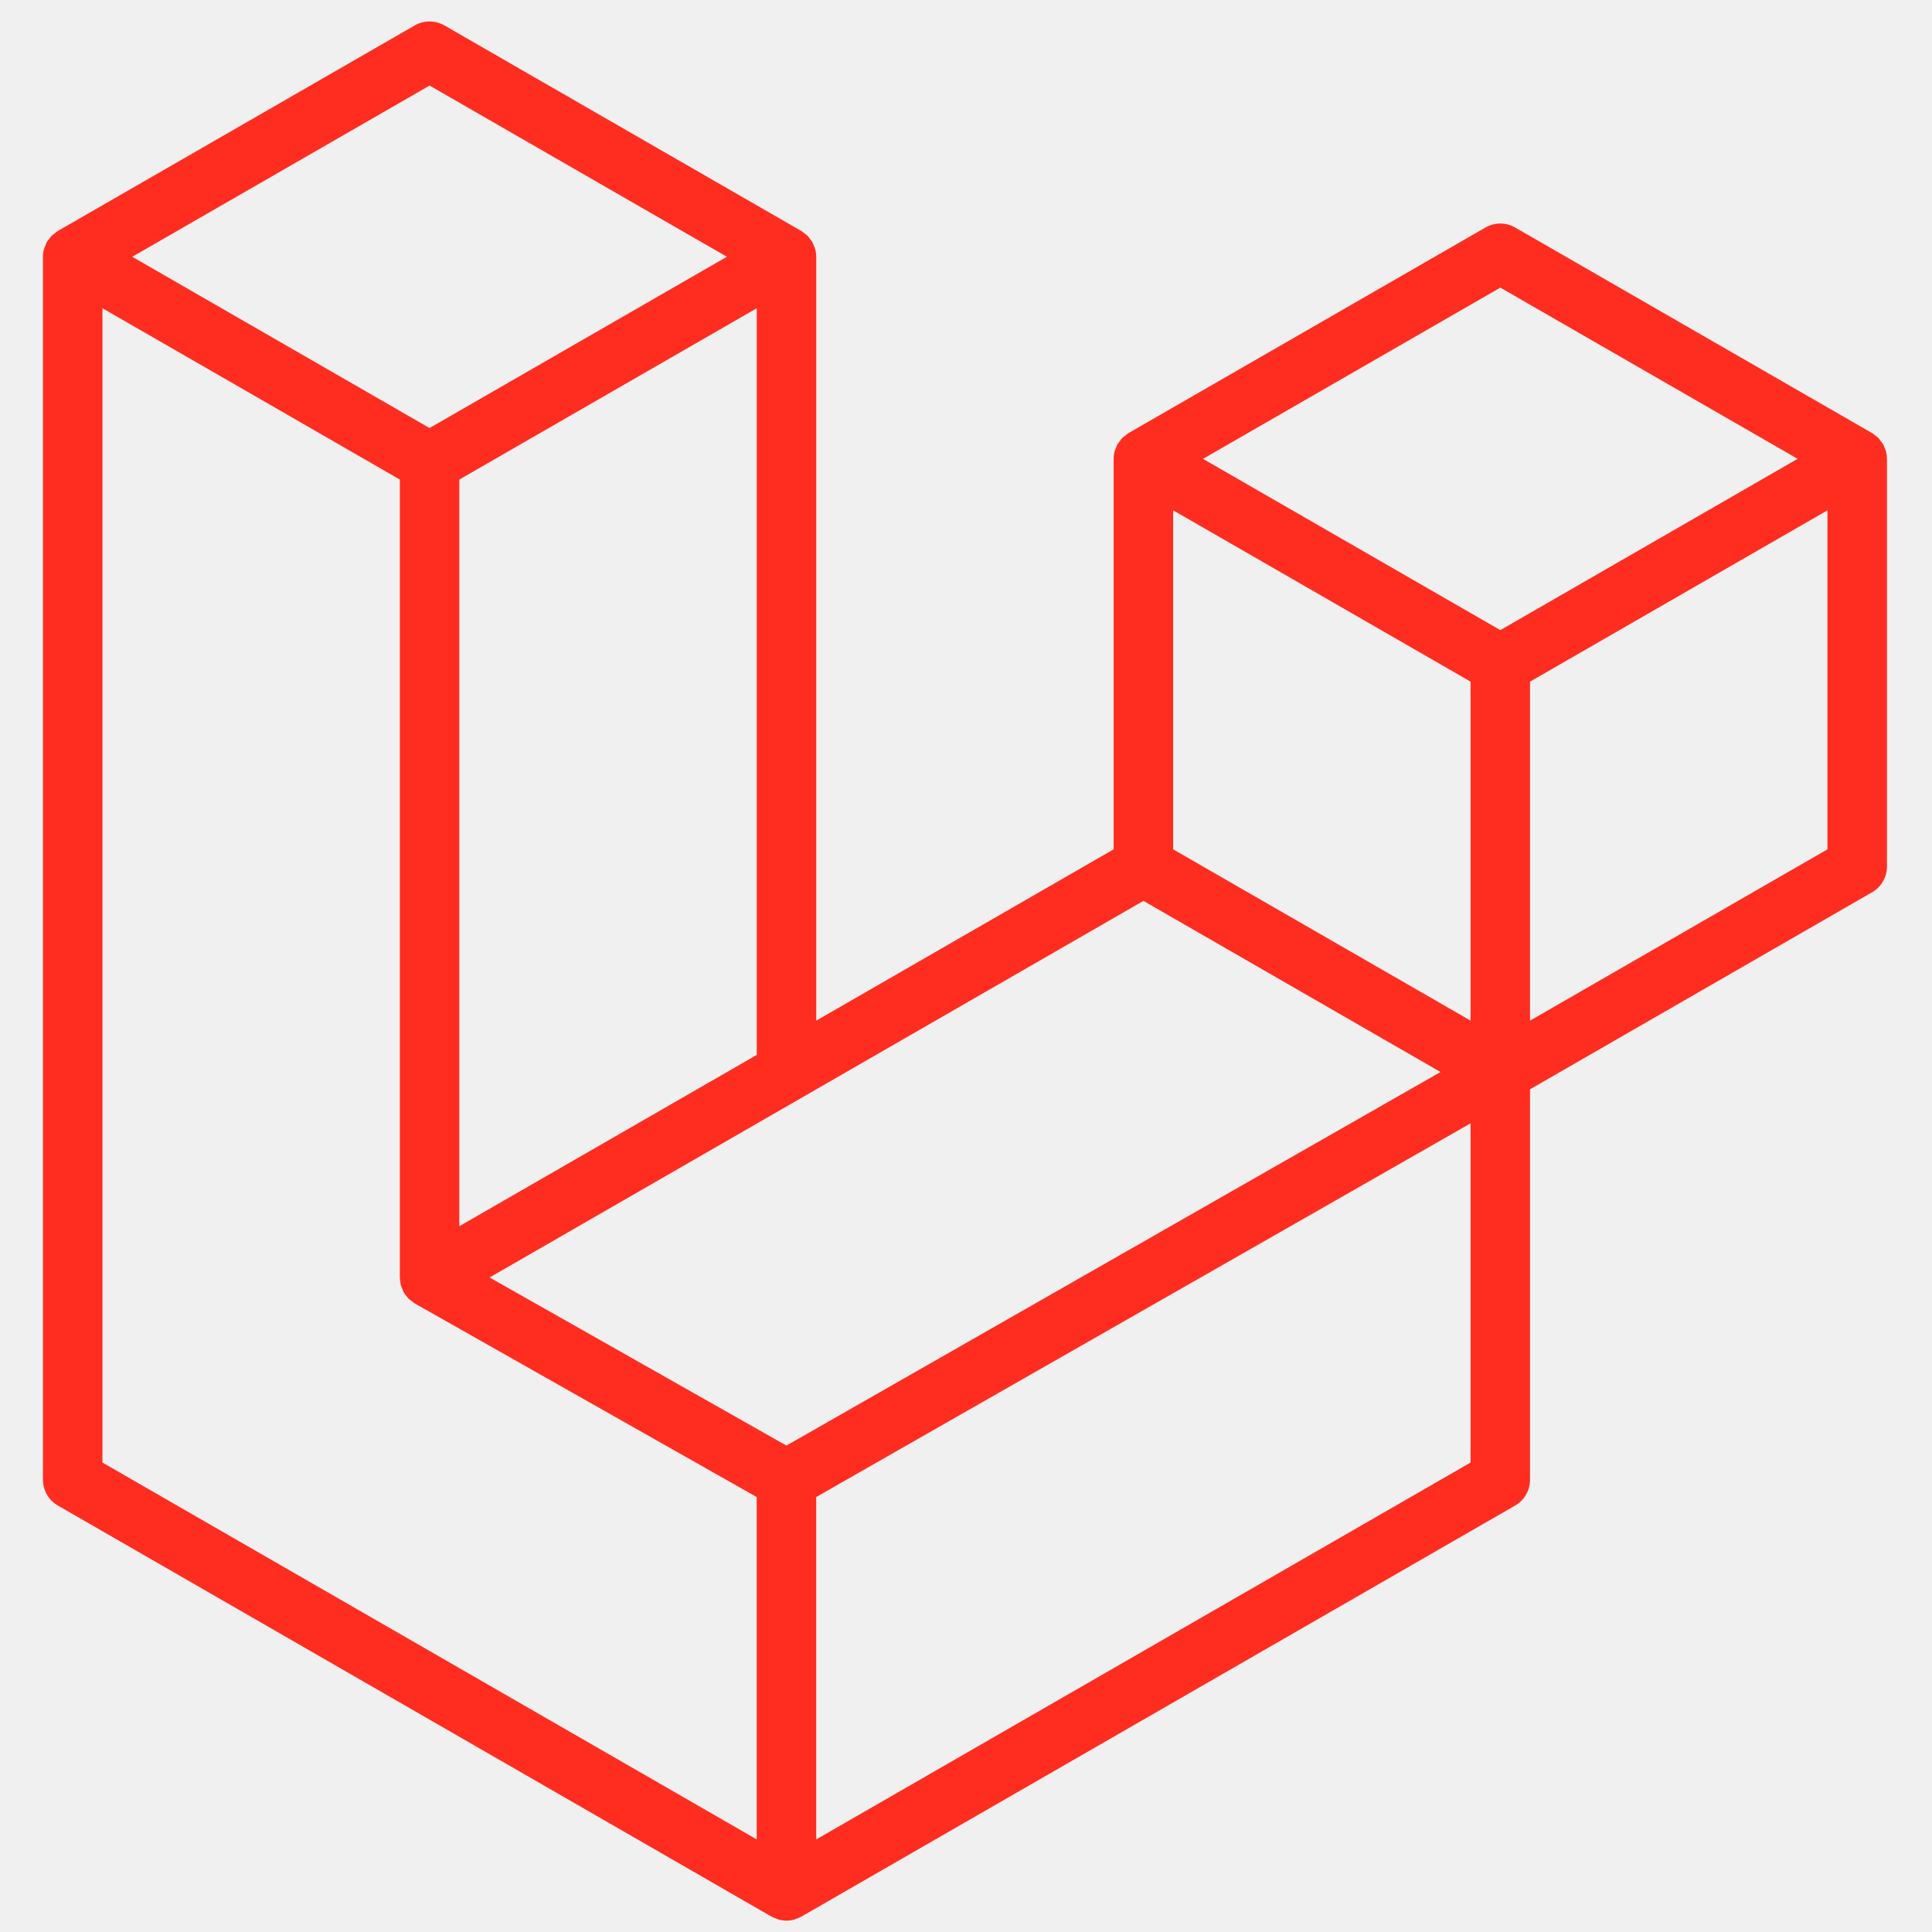
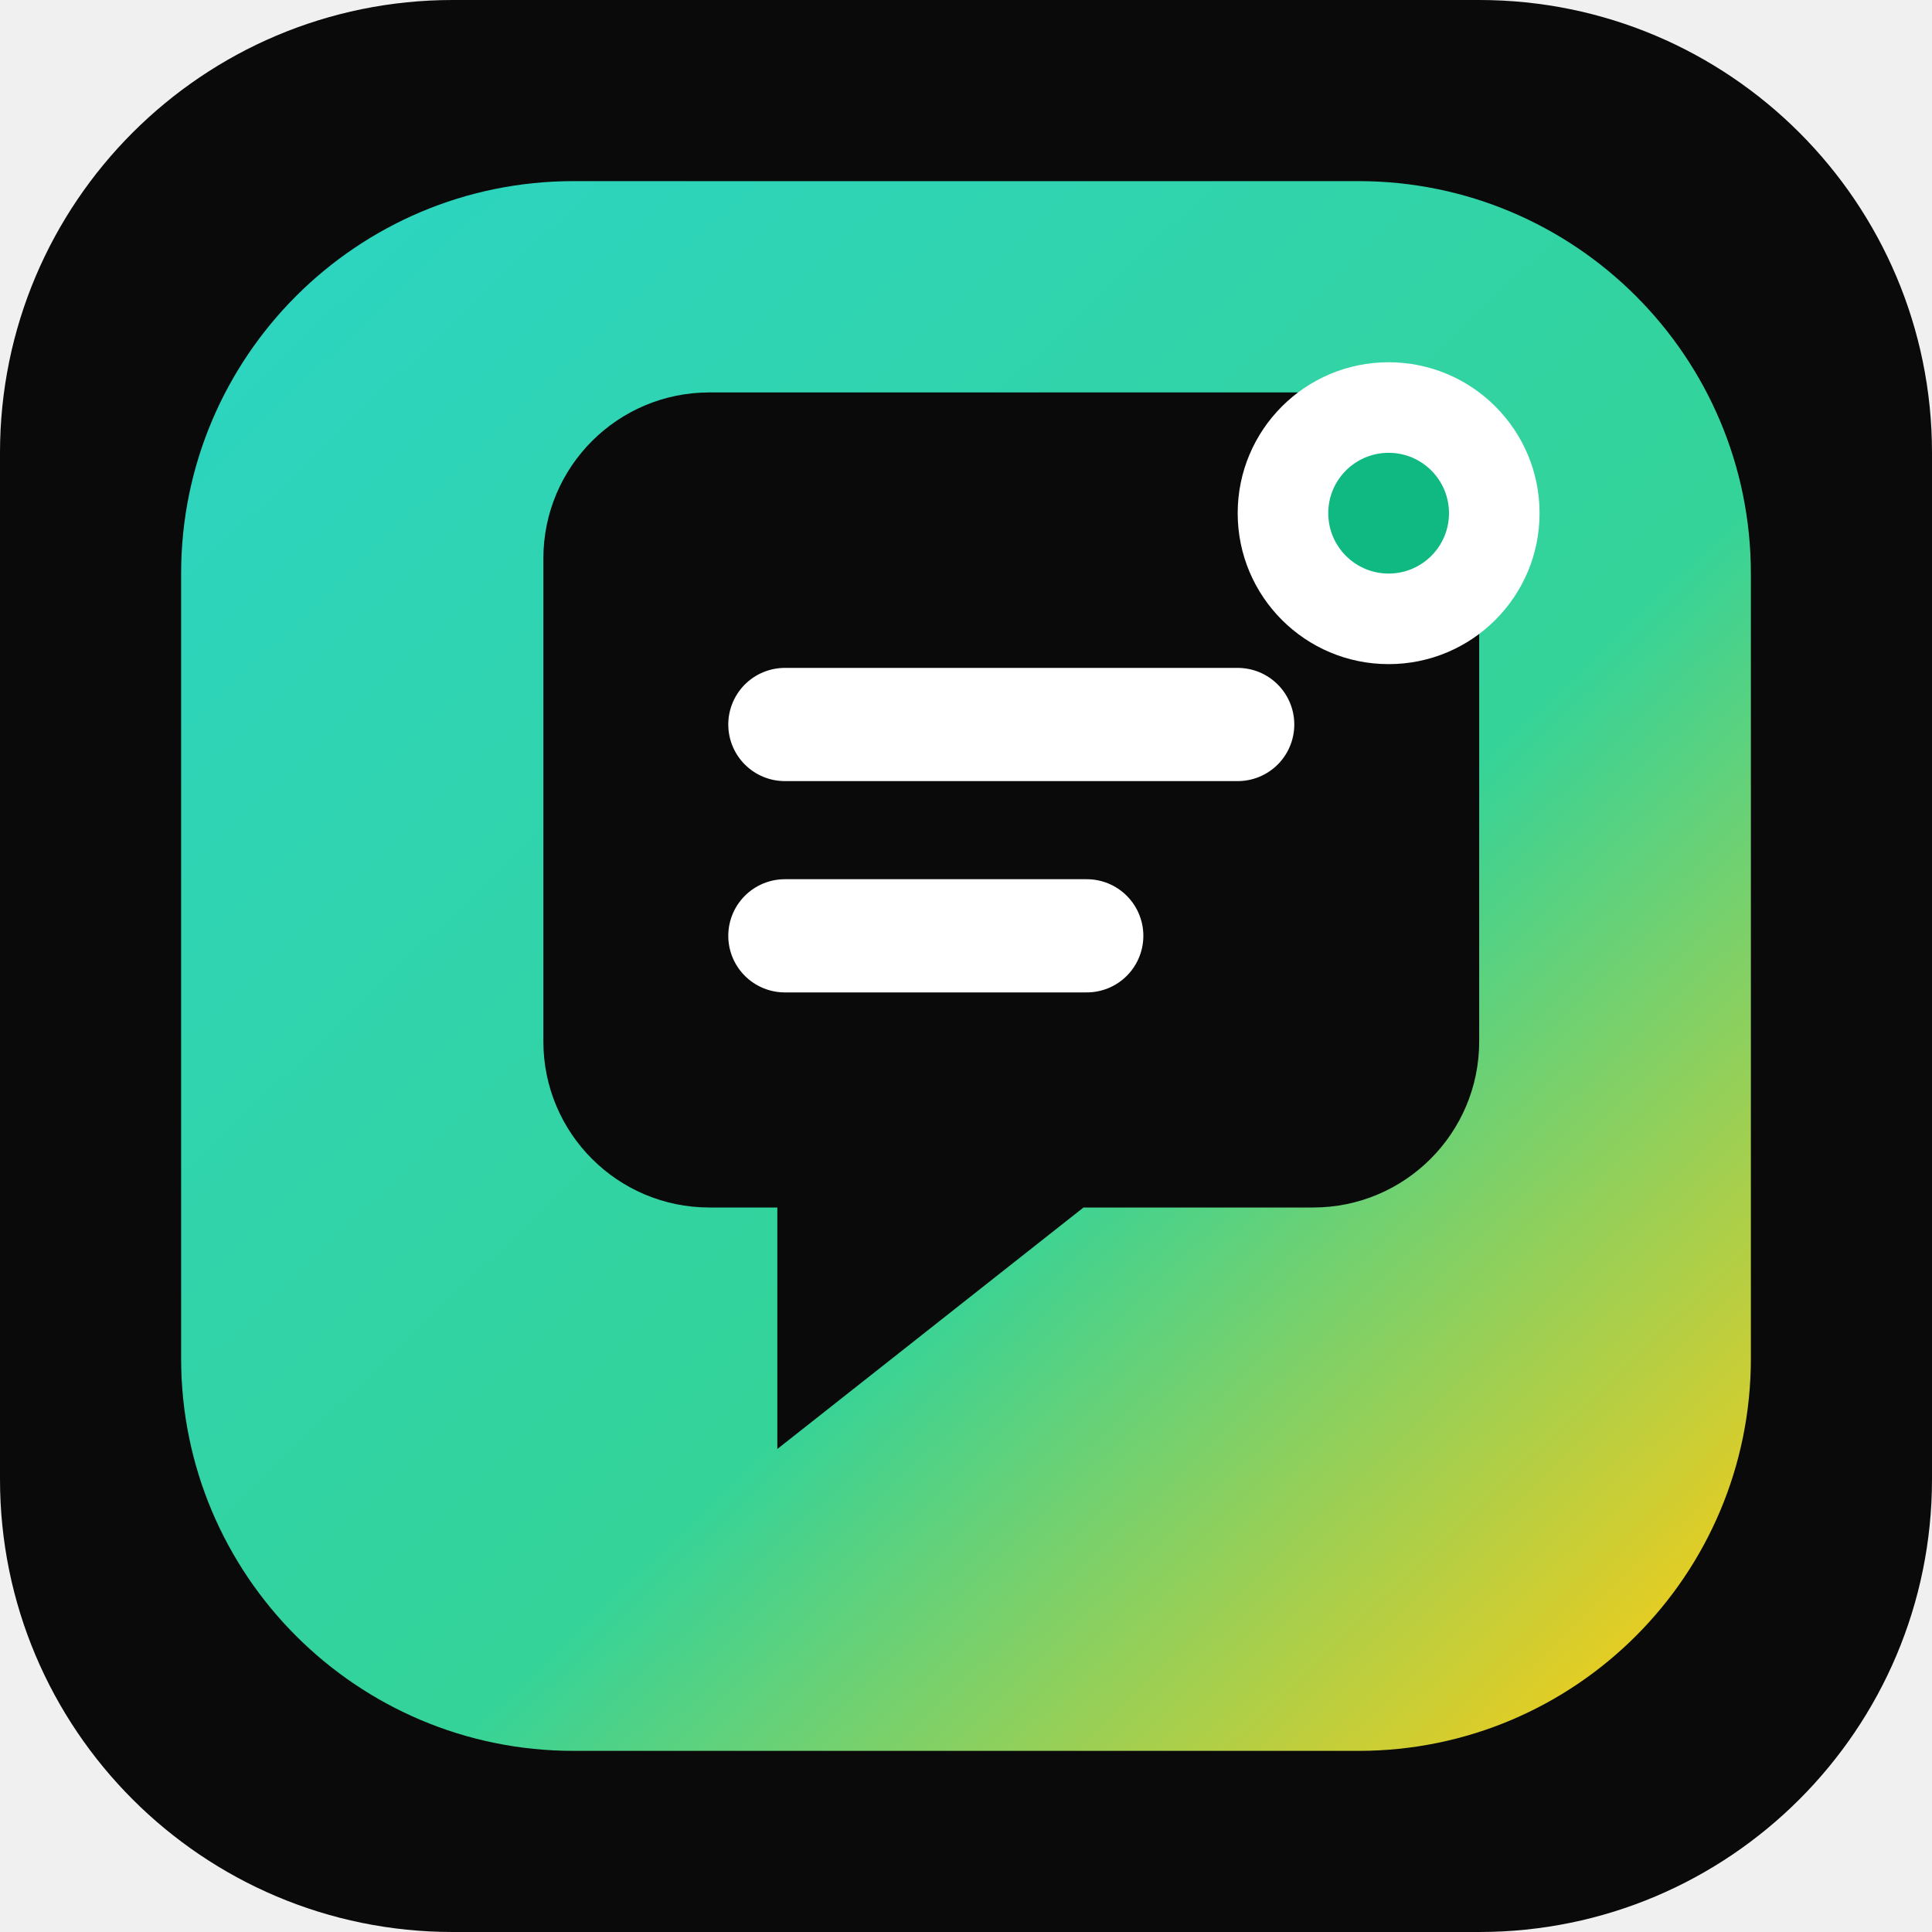
- <svg xmlns="http://www.w3.org/2000/svg" width="166" height="166" viewBox="0 0 166 166" fill="none">
-   <path fill-rule="evenodd" clip-rule="evenodd" d="M162.041 38.759C162.099 38.977 162.129 39.201 162.13 39.426V74.452C162.13 74.902 162.011 75.344 161.786 75.733C161.561 76.122 161.237 76.444 160.847 76.668L131.462 93.594V127.141C131.462 128.054 130.977 128.897 130.186 129.357L68.847 164.683C68.707 164.763 68.554 164.814 68.401 164.868C68.343 164.887 68.289 164.922 68.228 164.938C67.8 165.051 67.349 165.051 66.92 164.938C66.85 164.919 66.786 164.881 66.719 164.855C66.579 164.804 66.432 164.76 66.298 164.683L4.972 129.357C4.583 129.133 4.259 128.81 4.034 128.421C3.808 128.032 3.69 127.591 3.689 127.141L3.689 22.063C3.689 21.834 3.721 21.61 3.779 21.393C3.798 21.32 3.843 21.253 3.868 21.179C3.916 21.045 3.961 20.908 4.031 20.783C4.079 20.7 4.149 20.633 4.206 20.557C4.28 20.454 4.347 20.349 4.433 20.26C4.506 20.186 4.602 20.132 4.685 20.068C4.778 19.992 4.861 19.909 4.966 19.848L35.633 2.185C36.022 1.961 36.462 1.844 36.91 1.844C37.358 1.844 37.798 1.961 38.186 2.185L68.851 19.848H68.857C68.959 19.912 69.045 19.992 69.138 20.065C69.221 20.129 69.313 20.186 69.387 20.257C69.476 20.349 69.54 20.454 69.616 20.557C69.671 20.633 69.744 20.7 69.789 20.783C69.862 20.911 69.904 21.045 69.955 21.179C69.98 21.253 70.025 21.32 70.044 21.396C70.103 21.614 70.133 21.838 70.133 22.063V87.694L95.686 72.974V39.423C95.686 39.2 95.718 38.973 95.775 38.759C95.798 38.683 95.839 38.615 95.865 38.542C95.916 38.408 95.96 38.271 96.031 38.146C96.079 38.063 96.149 37.996 96.203 37.92C96.279 37.818 96.343 37.712 96.433 37.623C96.506 37.549 96.599 37.495 96.681 37.431C96.777 37.355 96.86 37.272 96.962 37.211L127.633 19.548C128.021 19.324 128.461 19.206 128.91 19.206C129.358 19.206 129.798 19.324 130.186 19.548L160.85 37.211C160.959 37.275 161.042 37.355 161.137 37.428C161.217 37.492 161.31 37.549 161.383 37.62C161.473 37.712 161.536 37.818 161.613 37.92C161.67 37.996 161.741 38.063 161.785 38.146C161.859 38.271 161.9 38.408 161.951 38.542C161.98 38.615 162.021 38.683 162.041 38.759ZM157.018 72.974V43.848L146.287 50.028L131.462 58.568V87.694L157.021 72.974H157.018ZM126.354 125.663V96.518L111.771 104.85L70.13 128.626V158.046L126.354 125.663ZM8.801 26.485V125.663L65.018 158.043V128.629L35.649 112L35.64 111.994L35.627 111.988C35.528 111.93 35.445 111.847 35.353 111.777C35.273 111.713 35.18 111.662 35.11 111.592L35.104 111.582C35.021 111.502 34.963 111.403 34.893 111.314C34.829 111.228 34.753 111.154 34.702 111.065L34.699 111.055C34.641 110.96 34.606 110.845 34.565 110.736C34.523 110.64 34.469 110.551 34.443 110.449C34.411 110.328 34.405 110.197 34.392 110.072C34.379 109.976 34.354 109.881 34.354 109.785V109.778V41.205L19.532 32.662L8.801 26.485ZM36.913 7.35L11.364 22.063L36.907 36.777L62.453 22.06L36.907 7.35H36.913ZM50.2 99.174L65.022 90.637V26.485L54.291 32.665L39.466 41.205V105.357L50.2 99.174ZM128.91 24.713L103.363 39.426L128.91 54.14L154.453 39.423L128.91 24.713ZM126.354 58.568L111.529 50.028L100.798 43.848V72.974L115.619 81.511L126.354 87.694V58.568ZM67.571 124.205L105.042 102.803L123.772 92.109L98.245 77.405L68.854 94.334L42.066 109.762L67.571 124.205Z" fill="#FF2D20" />
+ <svg xmlns="http://www.w3.org/2000/svg" width="64" height="64" viewBox="0 0 64 64" fill="none" role="img" aria-label="Fluent Chat">
+   <rect width="64" height="64" rx="15" fill="#0A0A0A" />
+   <rect x="6" y="6" width="52" height="52" rx="13" fill="url(#fluent-chat-gradient)" />
+   <path d="M18 18.5C18 15.462 20.462 13 23.5 13H43.5C46.538 13 49 15.462 49 18.5V34.5C49 37.538 46.538 40 43.5 40H35.892L25.75 48V40H23.5C20.462 40 18 37.538 18 34.5V18.5Z" fill="#0A0A0A" />
+   <path d="M26 24H41" stroke="white" stroke-width="3.75" stroke-linecap="round" />
+   <path d="M26 31H36" stroke="white" stroke-width="3.75" stroke-linecap="round" />
+   <circle cx="46" cy="17" r="5" fill="white" />
+   <circle cx="46" cy="17" r="2" fill="#10B981" />
+   <defs>
+     <linearGradient id="fluent-chat-gradient" x1="10" y1="9" x2="56" y2="57" gradientUnits="userSpaceOnUse">
+       <stop stop-color="#2DD4BF" />
+       <stop offset="0.58" stop-color="#34D399" />
+       <stop offset="1" stop-color="#FACC15" />
+     </linearGradient>
+   </defs>
</svg>
